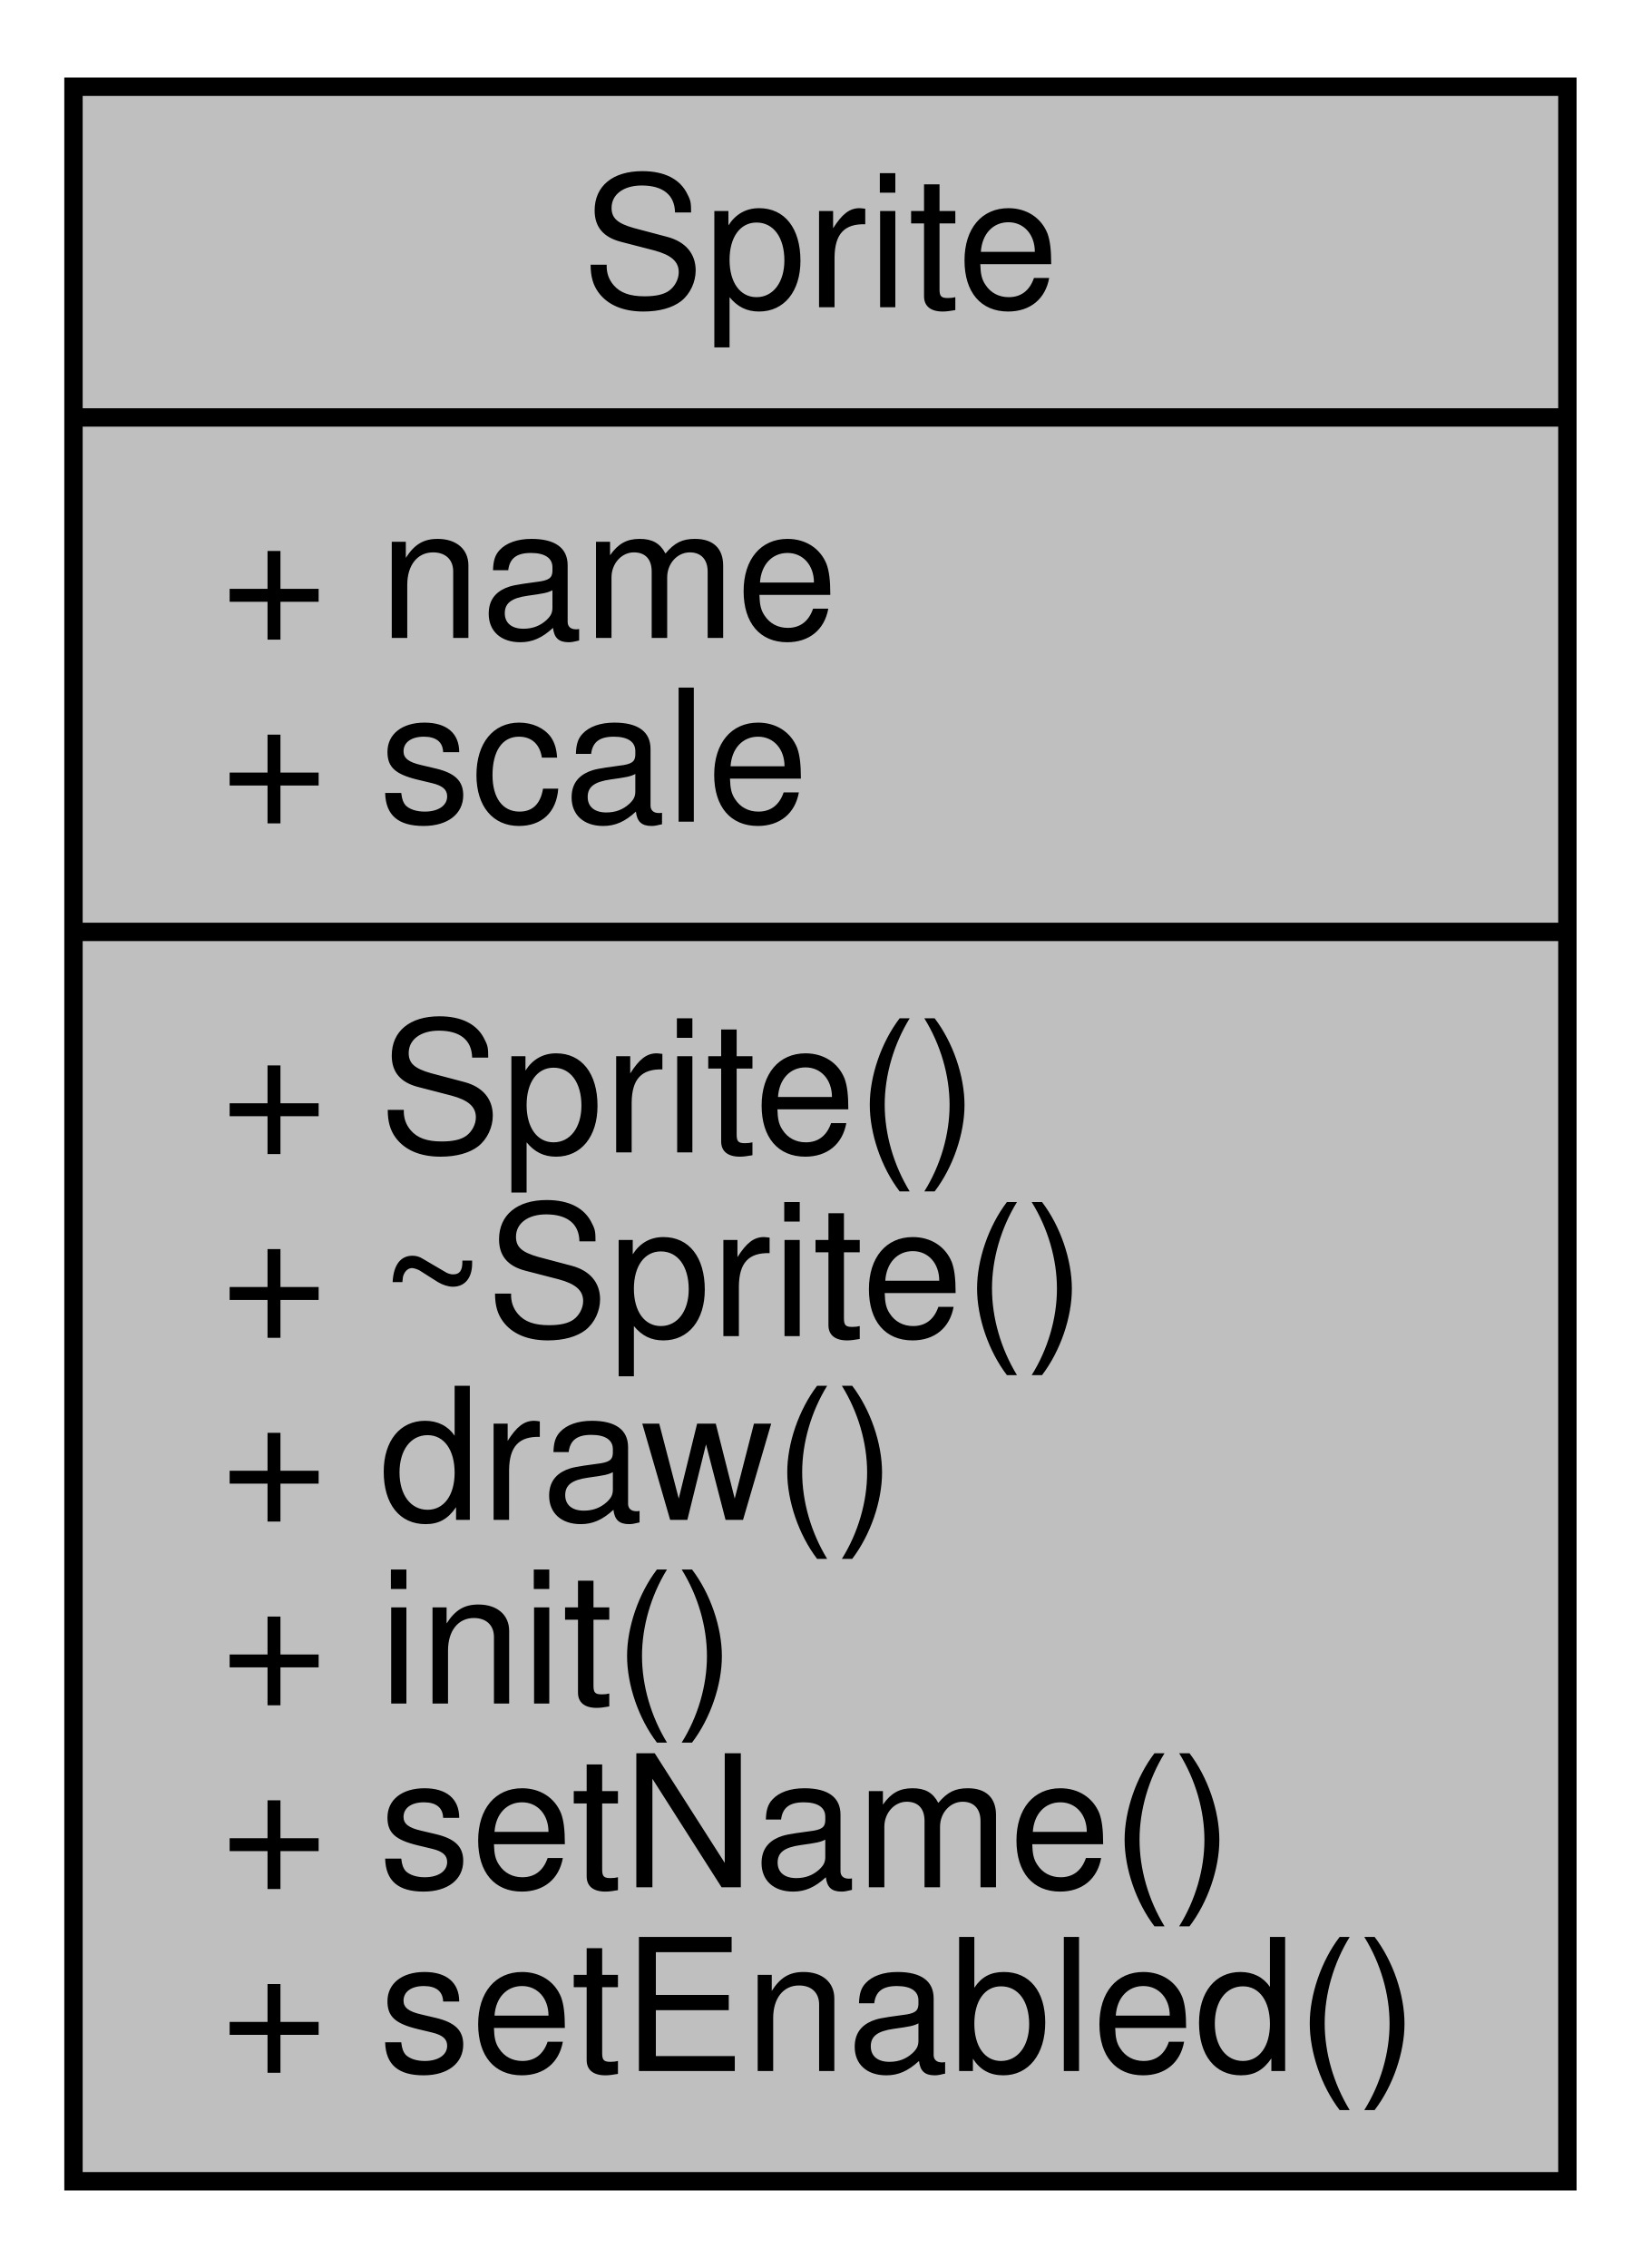
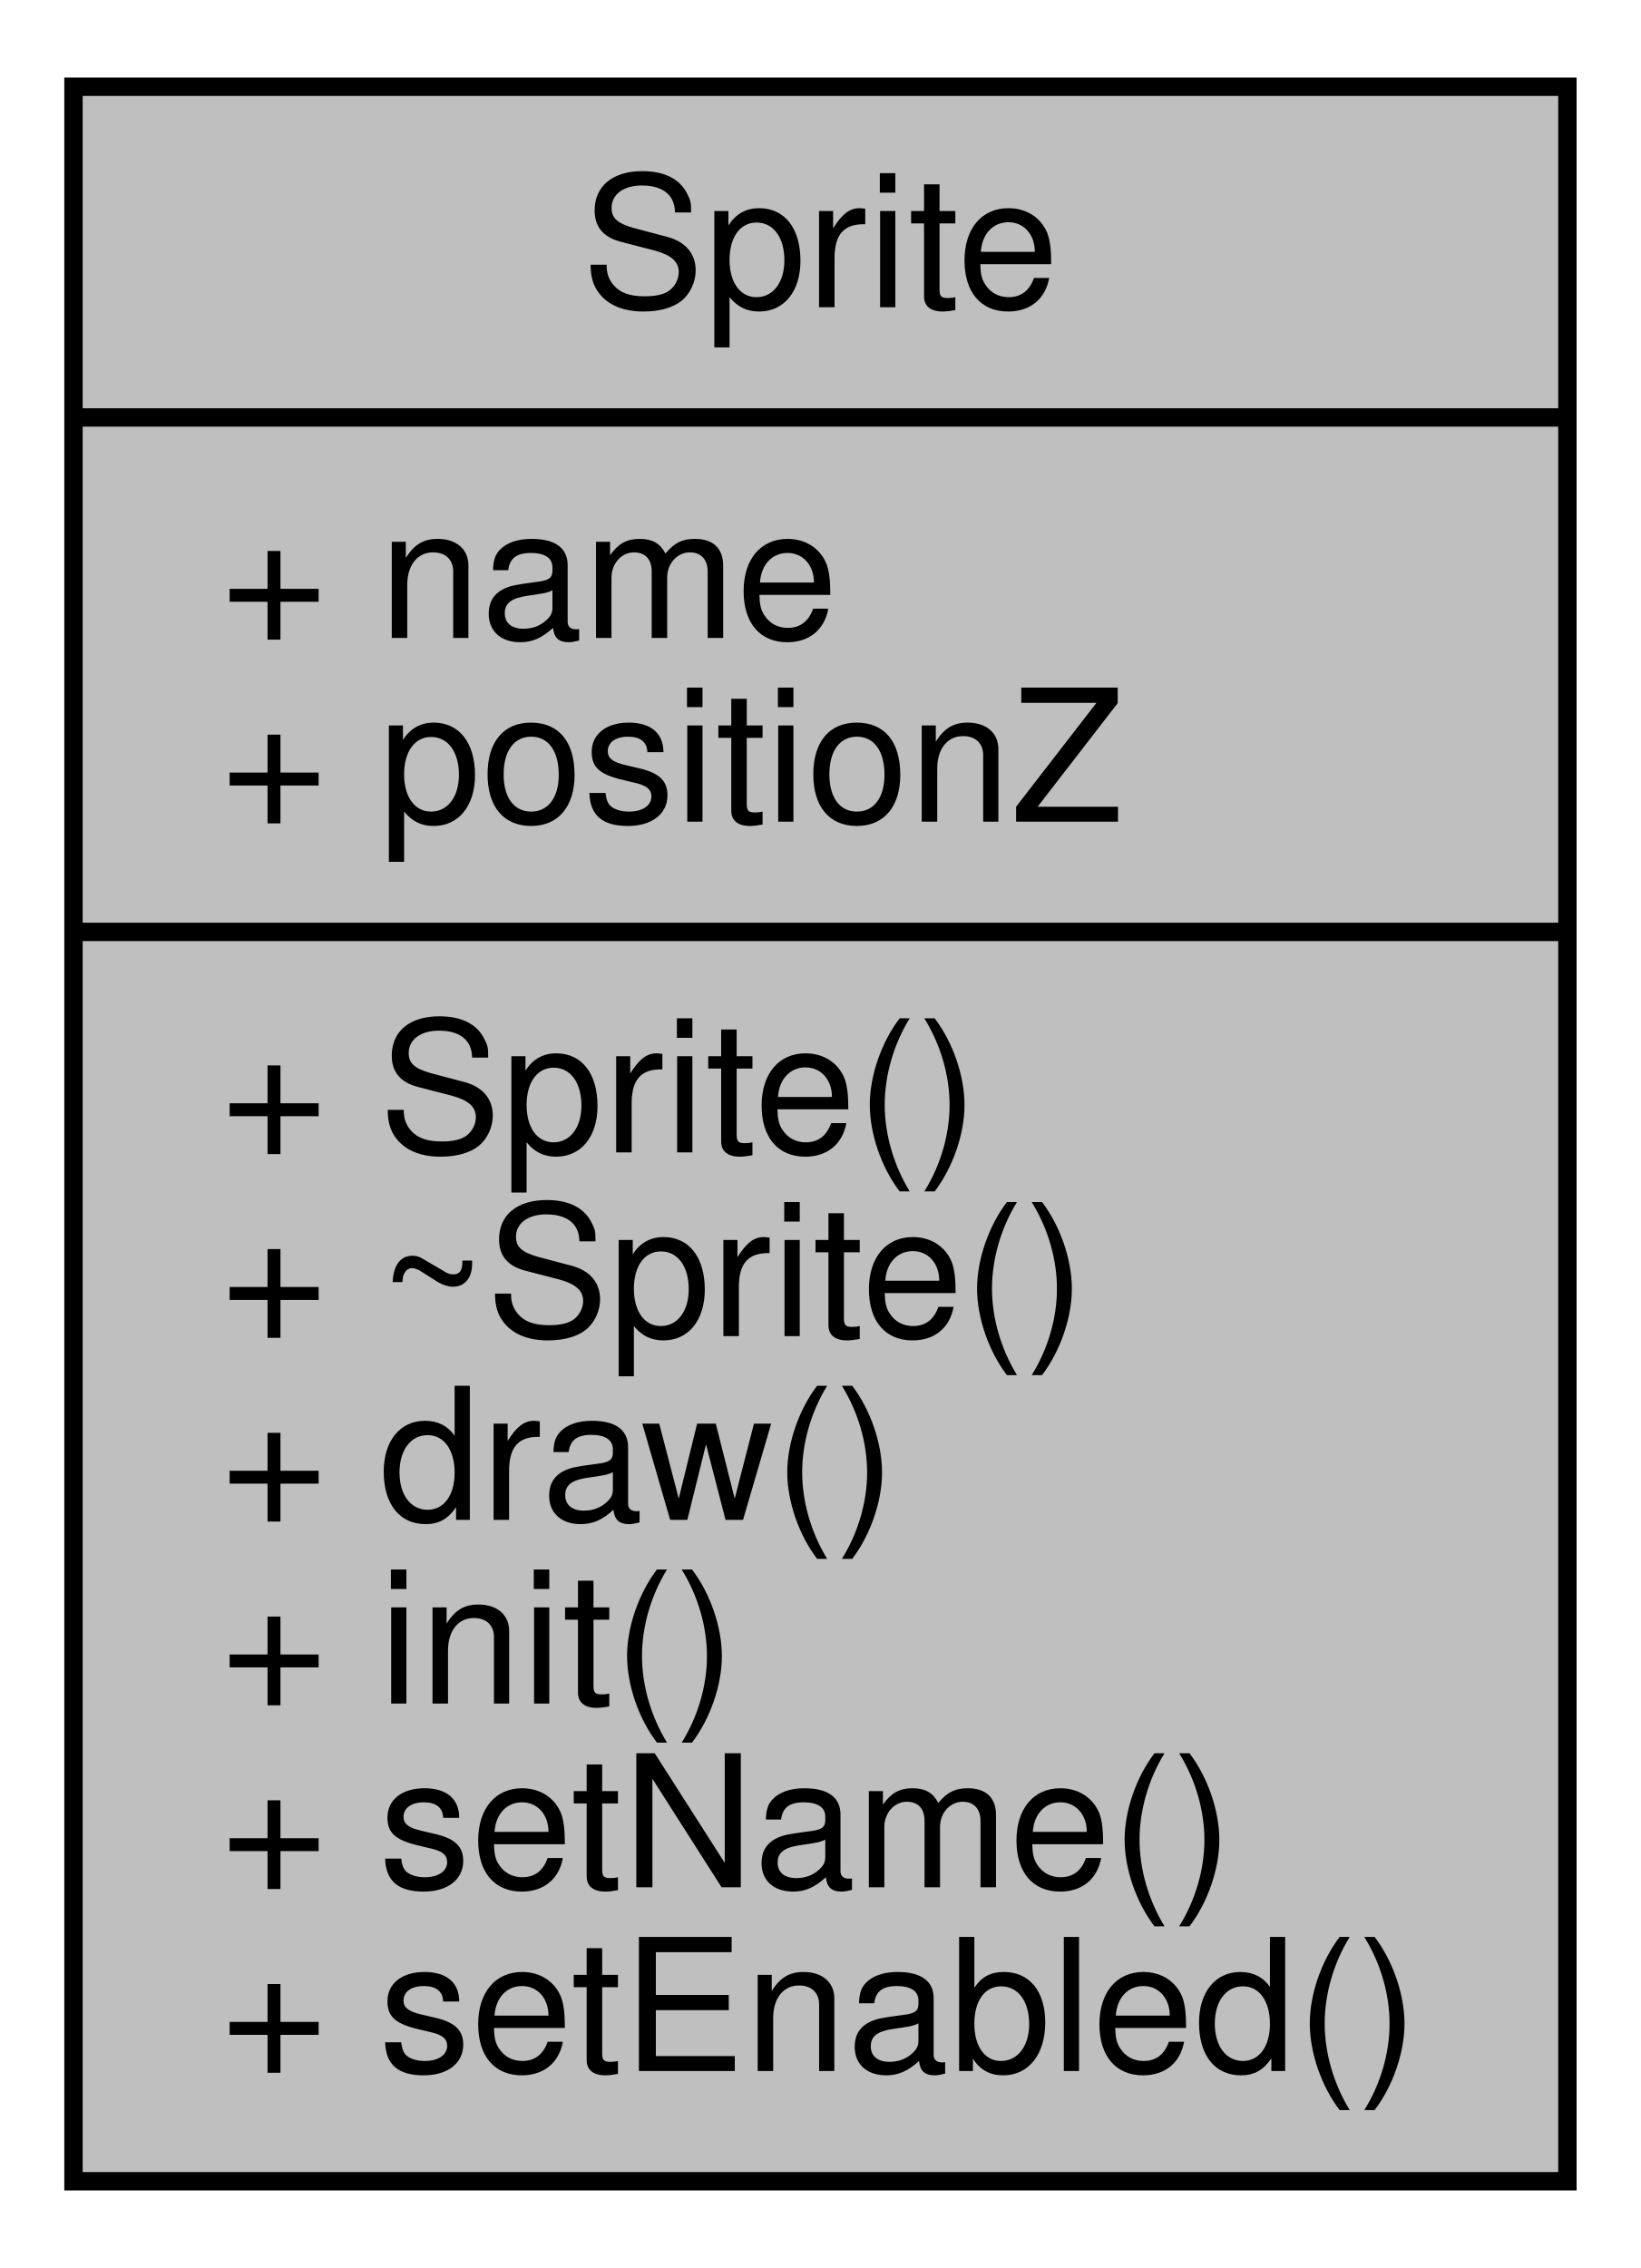
<svg xmlns="http://www.w3.org/2000/svg" width="89pt" height="123pt" viewBox="0.00 0.00 89.32 123.00">
  <g id="graph0" class="graph" transform="scale(1 1) rotate(0) translate(4 119)">
    <g id="node1" class="node">
      <polygon fill="#bfbfbf" stroke="black" points="0,-0.5 0,-114.5 81.317,-114.5 81.317,-0.5 0,-0.5" />
      <text text-anchor="middle" x="40.659" y="-102.5" font-family="Helvetica,sans-Serif" font-size="10.00">Sprite</text>
      <polyline fill="none" stroke="black" points="0,-96.5 81.317,-96.5 " />
      <text text-anchor="start" x="8" y="-84.5" font-family="Helvetica,sans-Serif" font-size="10.00">+ name</text>
-       <text text-anchor="start" x="8" y="-74.5" font-family="Helvetica,sans-Serif" font-size="10.00">+ scale</text>
+       <text text-anchor="start" x="8" y="-74.5" font-family="Helvetica,sans-Serif" font-size="10.00">+ positionZ</text>
      <polyline fill="none" stroke="black" points="0,-68.5 81.317,-68.5 " />
      <text text-anchor="start" x="8" y="-56.5" font-family="Helvetica,sans-Serif" font-size="10.00">+ Sprite()</text>
      <text text-anchor="start" x="8" y="-46.5" font-family="Helvetica,sans-Serif" font-size="10.00">+ ~Sprite()</text>
      <text text-anchor="start" x="8" y="-36.5" font-family="Helvetica,sans-Serif" font-size="10.00">+ draw()</text>
      <text text-anchor="start" x="8" y="-26.5" font-family="Helvetica,sans-Serif" font-size="10.00">+ init()</text>
      <text text-anchor="start" x="8" y="-16.5" font-family="Helvetica,sans-Serif" font-size="10.00">+ setName()</text>
      <text text-anchor="start" x="8" y="-6.5" font-family="Helvetica,sans-Serif" font-size="10.00">+ setEnabled()</text>
    </g>
  </g>
</svg>
